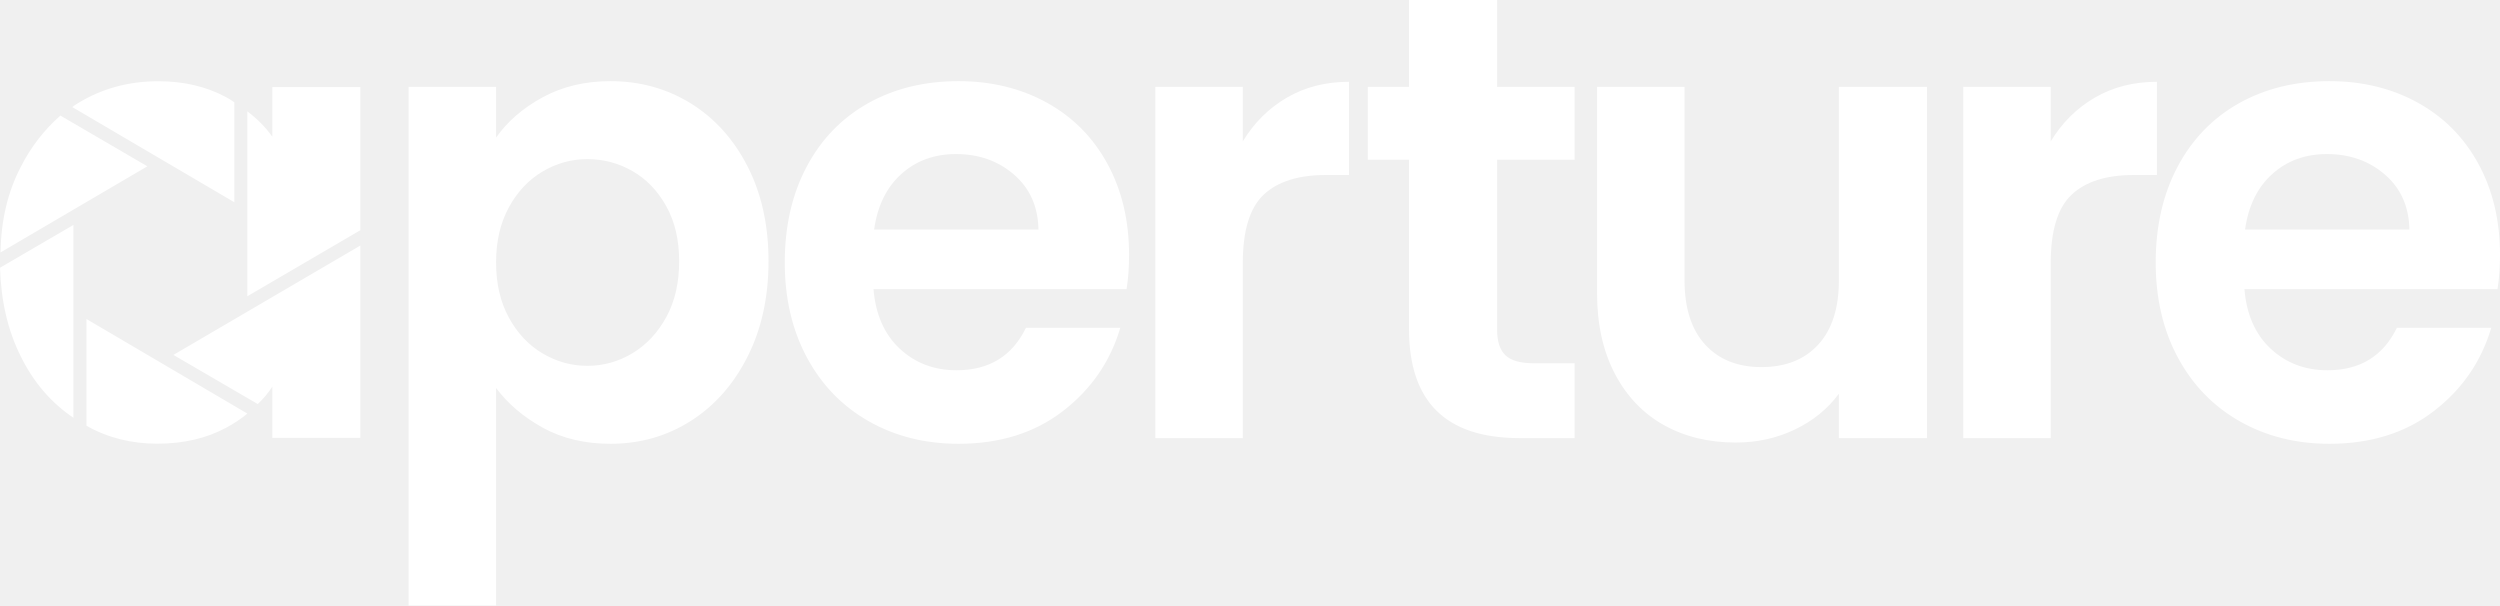
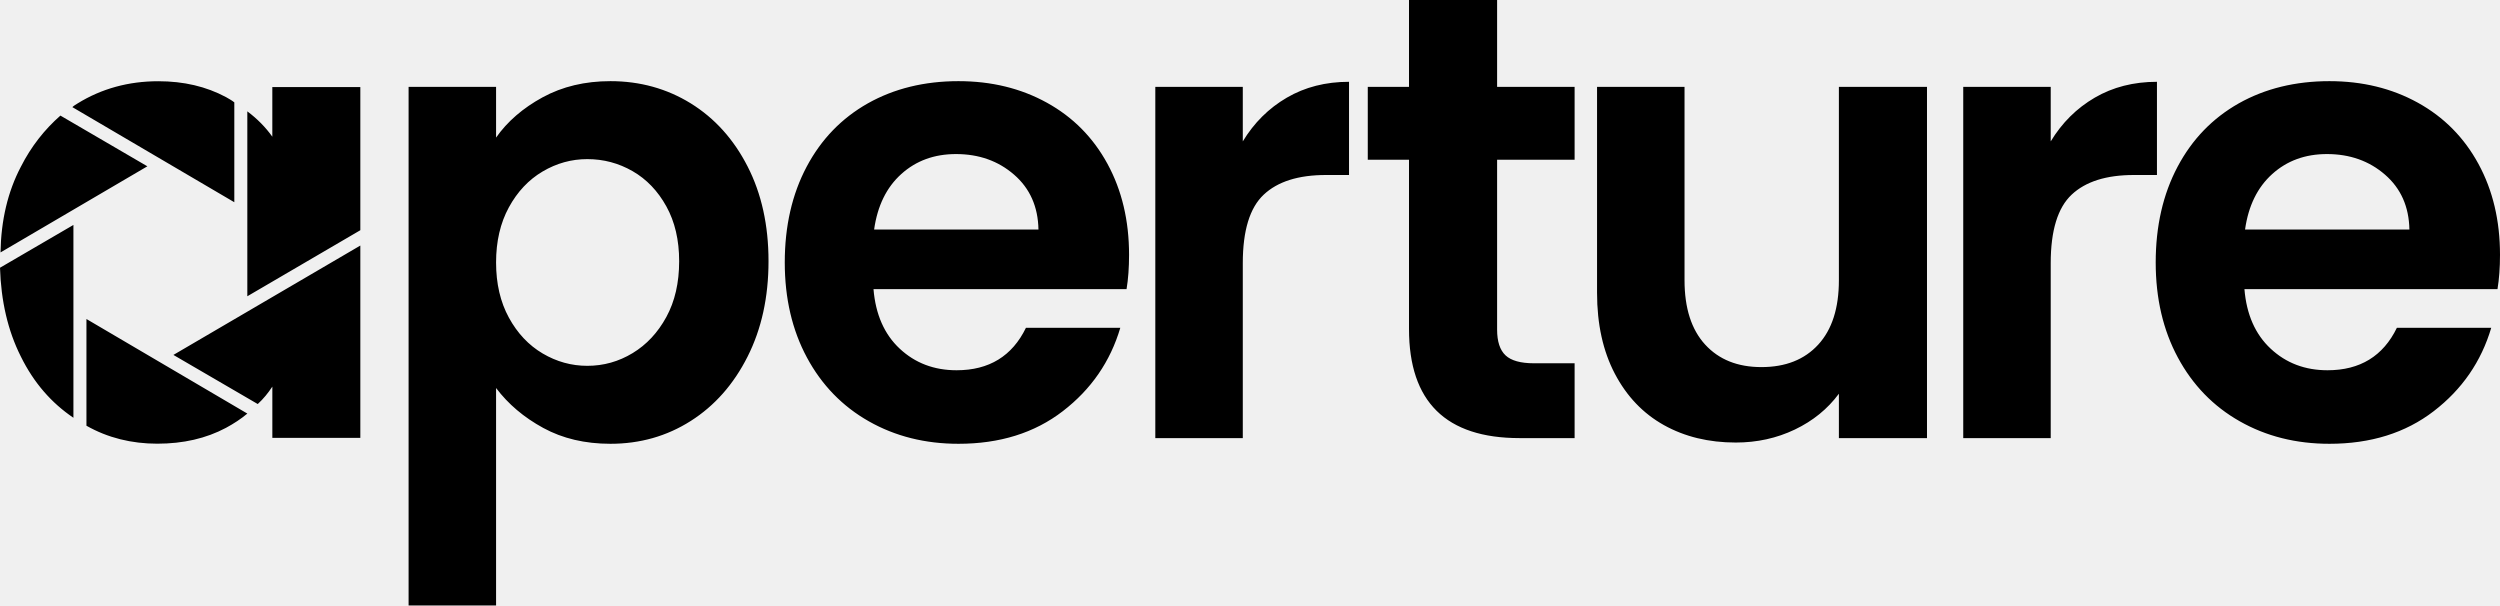
<svg xmlns="http://www.w3.org/2000/svg" width="128" height="31" viewBox="0 0 128 31" fill="none">
-   <path fill-rule="evenodd" clip-rule="evenodd" d="M31.254 4.155C32.768 4.155 34.139 4.536 35.365 5.291C36.591 6.051 37.562 7.125 38.276 8.521C38.991 9.916 39.348 11.534 39.348 13.373C39.348 15.213 38.991 16.841 38.276 18.259C37.562 19.676 36.591 20.775 35.365 21.554C34.139 22.333 32.768 22.722 31.254 22.722C29.953 22.722 28.806 22.452 27.815 21.911C26.823 21.37 26.018 20.688 25.399 19.866V31H20.92V4.447H25.399V7.044C25.975 6.224 26.77 5.534 27.783 4.982C28.796 4.43 29.953 4.155 31.254 4.155ZM49.074 4.155C50.759 4.155 52.268 4.522 53.601 5.258C54.934 5.994 55.968 7.038 56.704 8.391C57.44 9.743 57.808 11.296 57.808 13.049C57.808 13.698 57.766 14.282 57.68 14.802H44.723C44.83 16.1 45.278 17.117 46.067 17.853C46.856 18.589 47.826 18.957 48.978 18.957C50.642 18.957 51.825 18.232 52.529 16.782H57.36C56.848 18.513 55.867 19.936 54.417 21.051C52.967 22.168 51.185 22.722 49.074 22.722C47.368 22.722 45.837 22.338 44.483 21.57C43.129 20.802 42.073 19.714 41.316 18.308C40.559 16.901 40.18 15.278 40.18 13.438C40.18 11.58 40.553 9.946 41.3 8.537C42.046 7.13 43.091 6.051 44.435 5.291C45.779 4.536 47.325 4.155 49.074 4.155ZM119.266 4.155C120.951 4.155 122.46 4.522 123.793 5.258C125.126 5.994 126.16 7.038 126.896 8.391C127.632 9.743 128 11.296 128 13.049C128 13.698 127.957 14.282 127.872 14.802H114.915C115.021 16.1 115.469 17.117 116.259 17.853C117.048 18.589 118.018 18.957 119.17 18.957C120.834 18.957 122.017 18.232 122.721 16.782H127.552C127.04 18.513 126.059 19.936 124.609 21.051C123.158 22.168 121.377 22.722 119.266 22.722C117.56 22.722 116.029 22.338 114.675 21.57C113.32 20.802 112.265 19.714 111.508 18.308C110.75 16.901 110.372 15.278 110.372 13.438C110.372 11.58 110.745 9.946 111.492 8.537C112.238 7.13 113.283 6.051 114.627 5.291C115.971 4.536 117.517 4.155 119.266 4.155ZM4.426 16.333L12.664 21.175C12.344 21.445 11.971 21.689 11.571 21.905C10.558 22.446 9.385 22.717 8.052 22.717C6.745 22.717 5.519 22.419 4.426 21.797V16.333ZM86.248 4.447V14.348C86.248 15.777 86.6 16.875 87.304 17.643C88.008 18.411 88.968 18.795 90.184 18.795C91.421 18.795 92.391 18.411 93.095 17.643C93.799 16.875 94.151 15.777 94.151 14.348V4.447H98.662V22.431H94.151V20.159C93.575 20.938 92.823 21.549 91.895 21.993C90.967 22.436 89.96 22.658 88.872 22.658C87.486 22.658 86.259 22.361 85.193 21.766C84.126 21.17 83.289 20.294 82.681 19.136C82.073 17.978 81.769 16.599 81.769 14.997V4.447H86.248ZM69.07 4.188V8.96H67.886C66.478 8.96 65.417 9.295 64.703 9.966C63.988 10.637 63.631 11.806 63.631 13.472V22.431H59.152V4.448H63.631V7.239C64.207 6.287 64.959 5.541 65.886 5C66.814 4.459 67.875 4.188 69.07 4.188ZM110.436 4.188V8.96H109.252C107.844 8.96 106.783 9.295 106.069 9.966C105.354 10.637 104.997 11.806 104.997 13.472V22.431H100.518V4.448H104.997V7.239C105.573 6.287 106.325 5.541 107.252 5C108.18 4.459 109.241 4.188 110.436 4.188ZM76.652 0V4.447H80.62V8.18H76.652V16.88C76.652 17.486 76.796 17.924 77.084 18.195C77.372 18.465 77.857 18.6 78.54 18.6H80.62V22.431H77.804C74.029 22.431 72.141 20.57 72.141 16.847V8.18H70.03V4.447H72.141V0H76.652ZM18.449 12.572V22.419H13.944V19.795C13.73 20.119 13.49 20.417 13.197 20.687L8.878 18.172L18.449 12.572ZM3.759 11.517V21.39C2.639 20.633 1.733 19.605 1.066 18.252C0.4 16.927 0.053 15.412 0 13.708L3.759 11.517ZM30.07 8.147C29.26 8.147 28.497 8.358 27.783 8.78C27.068 9.202 26.492 9.814 26.055 10.614C25.618 11.415 25.399 12.356 25.399 13.438C25.399 14.521 25.618 15.465 26.055 16.263C26.492 17.063 27.068 17.675 27.783 18.097C28.497 18.519 29.26 18.73 30.07 18.73C30.902 18.73 31.675 18.513 32.39 18.08C33.104 17.648 33.68 17.031 34.117 16.23C34.554 15.429 34.773 14.477 34.773 13.373C34.773 12.291 34.554 11.355 34.117 10.566C33.68 9.776 33.104 9.175 32.39 8.764C31.675 8.353 30.902 8.147 30.07 8.147ZM18.449 4.457V11.787L12.663 15.169V5.701C13.17 6.08 13.597 6.513 13.943 6.999V4.457H18.449ZM3.093 5.918L7.545 8.515L0.027 12.924C0.053 11.274 0.4 9.813 1.066 8.542C1.6 7.487 2.293 6.621 3.093 5.918ZM48.946 7.888C47.837 7.888 46.904 8.228 46.147 8.91C45.389 9.592 44.926 10.539 44.755 11.751H53.169C53.148 10.582 52.732 9.646 51.921 8.943C51.111 8.239 50.119 7.888 48.946 7.888ZM119.138 7.888C118.029 7.888 117.096 8.228 116.339 8.91C115.581 9.592 115.117 10.539 114.947 11.751H123.361C123.34 10.582 122.924 9.646 122.113 8.943C121.303 8.239 120.311 7.888 119.138 7.888ZM8.104 4.159C9.411 4.159 10.557 4.43 11.57 4.971C11.704 5.052 11.864 5.133 11.997 5.241V10.354L3.705 5.485C3.785 5.404 3.892 5.35 3.972 5.296C5.198 4.538 6.585 4.159 8.104 4.159Z" fill="white" />
+   <path fill-rule="evenodd" clip-rule="evenodd" d="M31.254 4.155C32.768 4.155 34.139 4.536 35.365 5.291C36.591 6.051 37.562 7.125 38.276 8.521C38.991 9.916 39.348 11.534 39.348 13.373C39.348 15.213 38.991 16.841 38.276 18.259C37.562 19.676 36.591 20.775 35.365 21.554C34.139 22.333 32.768 22.722 31.254 22.722C29.953 22.722 28.806 22.452 27.815 21.911C26.823 21.37 26.018 20.688 25.399 19.866V31H20.92V4.447H25.399V7.044C25.975 6.224 26.77 5.534 27.783 4.982C28.796 4.43 29.953 4.155 31.254 4.155ZM49.074 4.155C50.759 4.155 52.268 4.522 53.601 5.258C54.934 5.994 55.968 7.038 56.704 8.391C57.44 9.743 57.808 11.296 57.808 13.049C57.808 13.698 57.766 14.282 57.68 14.802H44.723C44.83 16.1 45.278 17.117 46.067 17.853C46.856 18.589 47.826 18.957 48.978 18.957C50.642 18.957 51.825 18.232 52.529 16.782H57.36C56.848 18.513 55.867 19.936 54.417 21.051C52.967 22.168 51.185 22.722 49.074 22.722C47.368 22.722 45.837 22.338 44.483 21.57C43.129 20.802 42.073 19.714 41.316 18.308C40.559 16.901 40.18 15.278 40.18 13.438C40.18 11.58 40.553 9.946 41.3 8.537C42.046 7.13 43.091 6.051 44.435 5.291C45.779 4.536 47.325 4.155 49.074 4.155ZM119.266 4.155C120.951 4.155 122.46 4.522 123.793 5.258C125.126 5.994 126.16 7.038 126.896 8.391C127.632 9.743 128 11.296 128 13.049C128 13.698 127.957 14.282 127.872 14.802H114.915C115.021 16.1 115.469 17.117 116.259 17.853C117.048 18.589 118.018 18.957 119.17 18.957C120.834 18.957 122.017 18.232 122.721 16.782H127.552C127.04 18.513 126.059 19.936 124.609 21.051C123.158 22.168 121.377 22.722 119.266 22.722C117.56 22.722 116.029 22.338 114.675 21.57C113.32 20.802 112.265 19.714 111.508 18.308C110.75 16.901 110.372 15.278 110.372 13.438C110.372 11.58 110.745 9.946 111.492 8.537C112.238 7.13 113.283 6.051 114.627 5.291C115.971 4.536 117.517 4.155 119.266 4.155ZM4.426 16.333L12.664 21.175C12.344 21.445 11.971 21.689 11.571 21.905C10.558 22.446 9.385 22.717 8.052 22.717C6.745 22.717 5.519 22.419 4.426 21.797V16.333ZM86.248 4.447V14.348C86.248 15.777 86.6 16.875 87.304 17.643C88.008 18.411 88.968 18.795 90.184 18.795C91.421 18.795 92.391 18.411 93.095 17.643C93.799 16.875 94.151 15.777 94.151 14.348V4.447H98.662V22.431H94.151V20.159C93.575 20.938 92.823 21.549 91.895 21.993C90.967 22.436 89.96 22.658 88.872 22.658C87.486 22.658 86.259 22.361 85.193 21.766C84.126 21.17 83.289 20.294 82.681 19.136C82.073 17.978 81.769 16.599 81.769 14.997V4.447H86.248ZM69.07 4.188V8.96H67.886C66.478 8.96 65.417 9.295 64.703 9.966C63.988 10.637 63.631 11.806 63.631 13.472V22.431H59.152V4.448H63.631V7.239C64.207 6.287 64.959 5.541 65.886 5C66.814 4.459 67.875 4.188 69.07 4.188ZM110.436 4.188V8.96H109.252C107.844 8.96 106.783 9.295 106.069 9.966C105.354 10.637 104.997 11.806 104.997 13.472V22.431H100.518V4.448H104.997V7.239C105.573 6.287 106.325 5.541 107.252 5C108.18 4.459 109.241 4.188 110.436 4.188ZM76.652 0V4.447H80.62V8.18H76.652V16.88C76.652 17.486 76.796 17.924 77.084 18.195C77.372 18.465 77.857 18.6 78.54 18.6H80.62V22.431H77.804C74.029 22.431 72.141 20.57 72.141 16.847V8.18H70.03V4.447H72.141V0H76.652ZM18.449 12.572V22.419H13.944V19.795C13.73 20.119 13.49 20.417 13.197 20.687L8.878 18.172L18.449 12.572ZM3.759 11.517V21.39C2.639 20.633 1.733 19.605 1.066 18.252C0.4 16.927 0.053 15.412 0 13.708L3.759 11.517ZM30.07 8.147C29.26 8.147 28.497 8.358 27.783 8.78C27.068 9.202 26.492 9.814 26.055 10.614C25.618 11.415 25.399 12.356 25.399 13.438C25.399 14.521 25.618 15.465 26.055 16.263C26.492 17.063 27.068 17.675 27.783 18.097C28.497 18.519 29.26 18.73 30.07 18.73C30.902 18.73 31.675 18.513 32.39 18.08C33.104 17.648 33.68 17.031 34.117 16.23C34.554 15.429 34.773 14.477 34.773 13.373C34.773 12.291 34.554 11.355 34.117 10.566C33.68 9.776 33.104 9.175 32.39 8.764C31.675 8.353 30.902 8.147 30.07 8.147ZM18.449 4.457V11.787L12.663 15.169V5.701C13.17 6.08 13.597 6.513 13.943 6.999V4.457H18.449ZM3.093 5.918L7.545 8.515L0.027 12.924C0.053 11.274 0.4 9.813 1.066 8.542C1.6 7.487 2.293 6.621 3.093 5.918ZM48.946 7.888C47.837 7.888 46.904 8.228 46.147 8.91C45.389 9.592 44.926 10.539 44.755 11.751H53.169C53.148 10.582 52.732 9.646 51.921 8.943C51.111 8.239 50.119 7.888 48.946 7.888ZM119.138 7.888C118.029 7.888 117.096 8.228 116.339 8.91C115.581 9.592 115.117 10.539 114.947 11.751H123.361C123.34 10.582 122.924 9.646 122.113 8.943C121.303 8.239 120.311 7.888 119.138 7.888ZM8.104 4.159C9.411 4.159 10.557 4.43 11.57 4.971C11.704 5.052 11.864 5.133 11.997 5.241V10.354L3.705 5.485C3.785 5.404 3.892 5.35 3.972 5.296C5.198 4.538 6.585 4.159 8.104 4.159Z" fill="currentColor" />
</svg>
